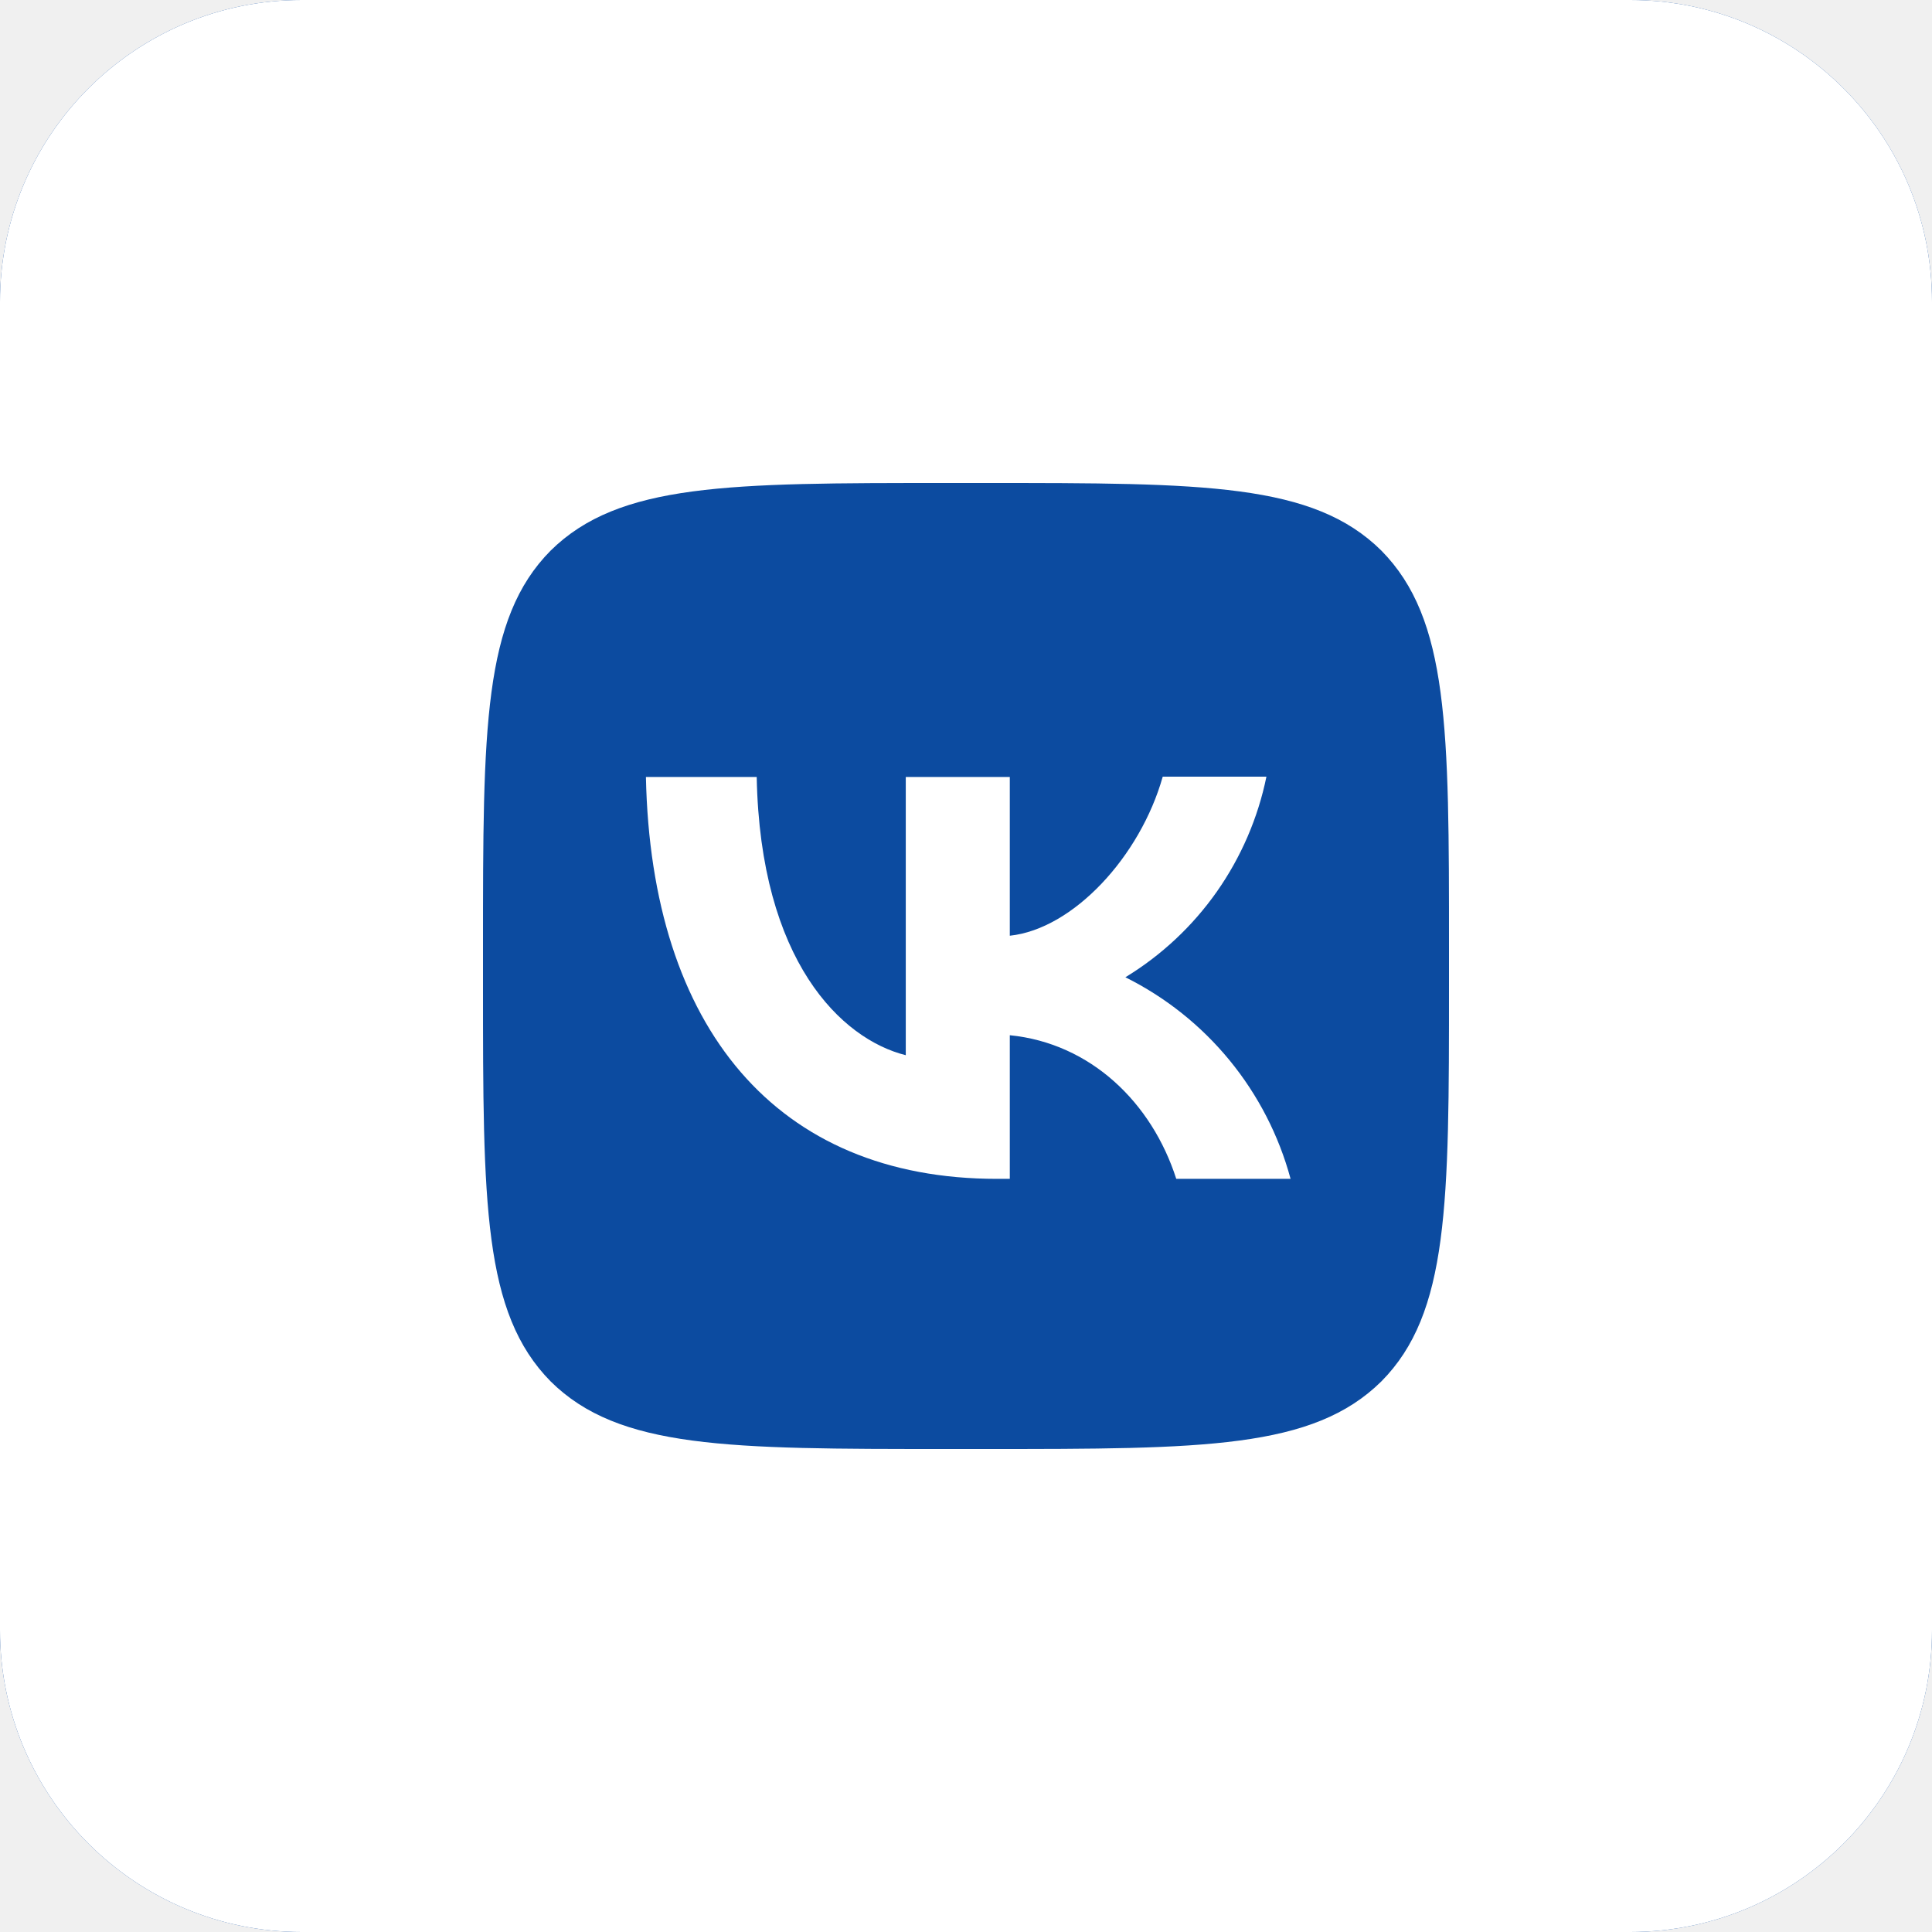
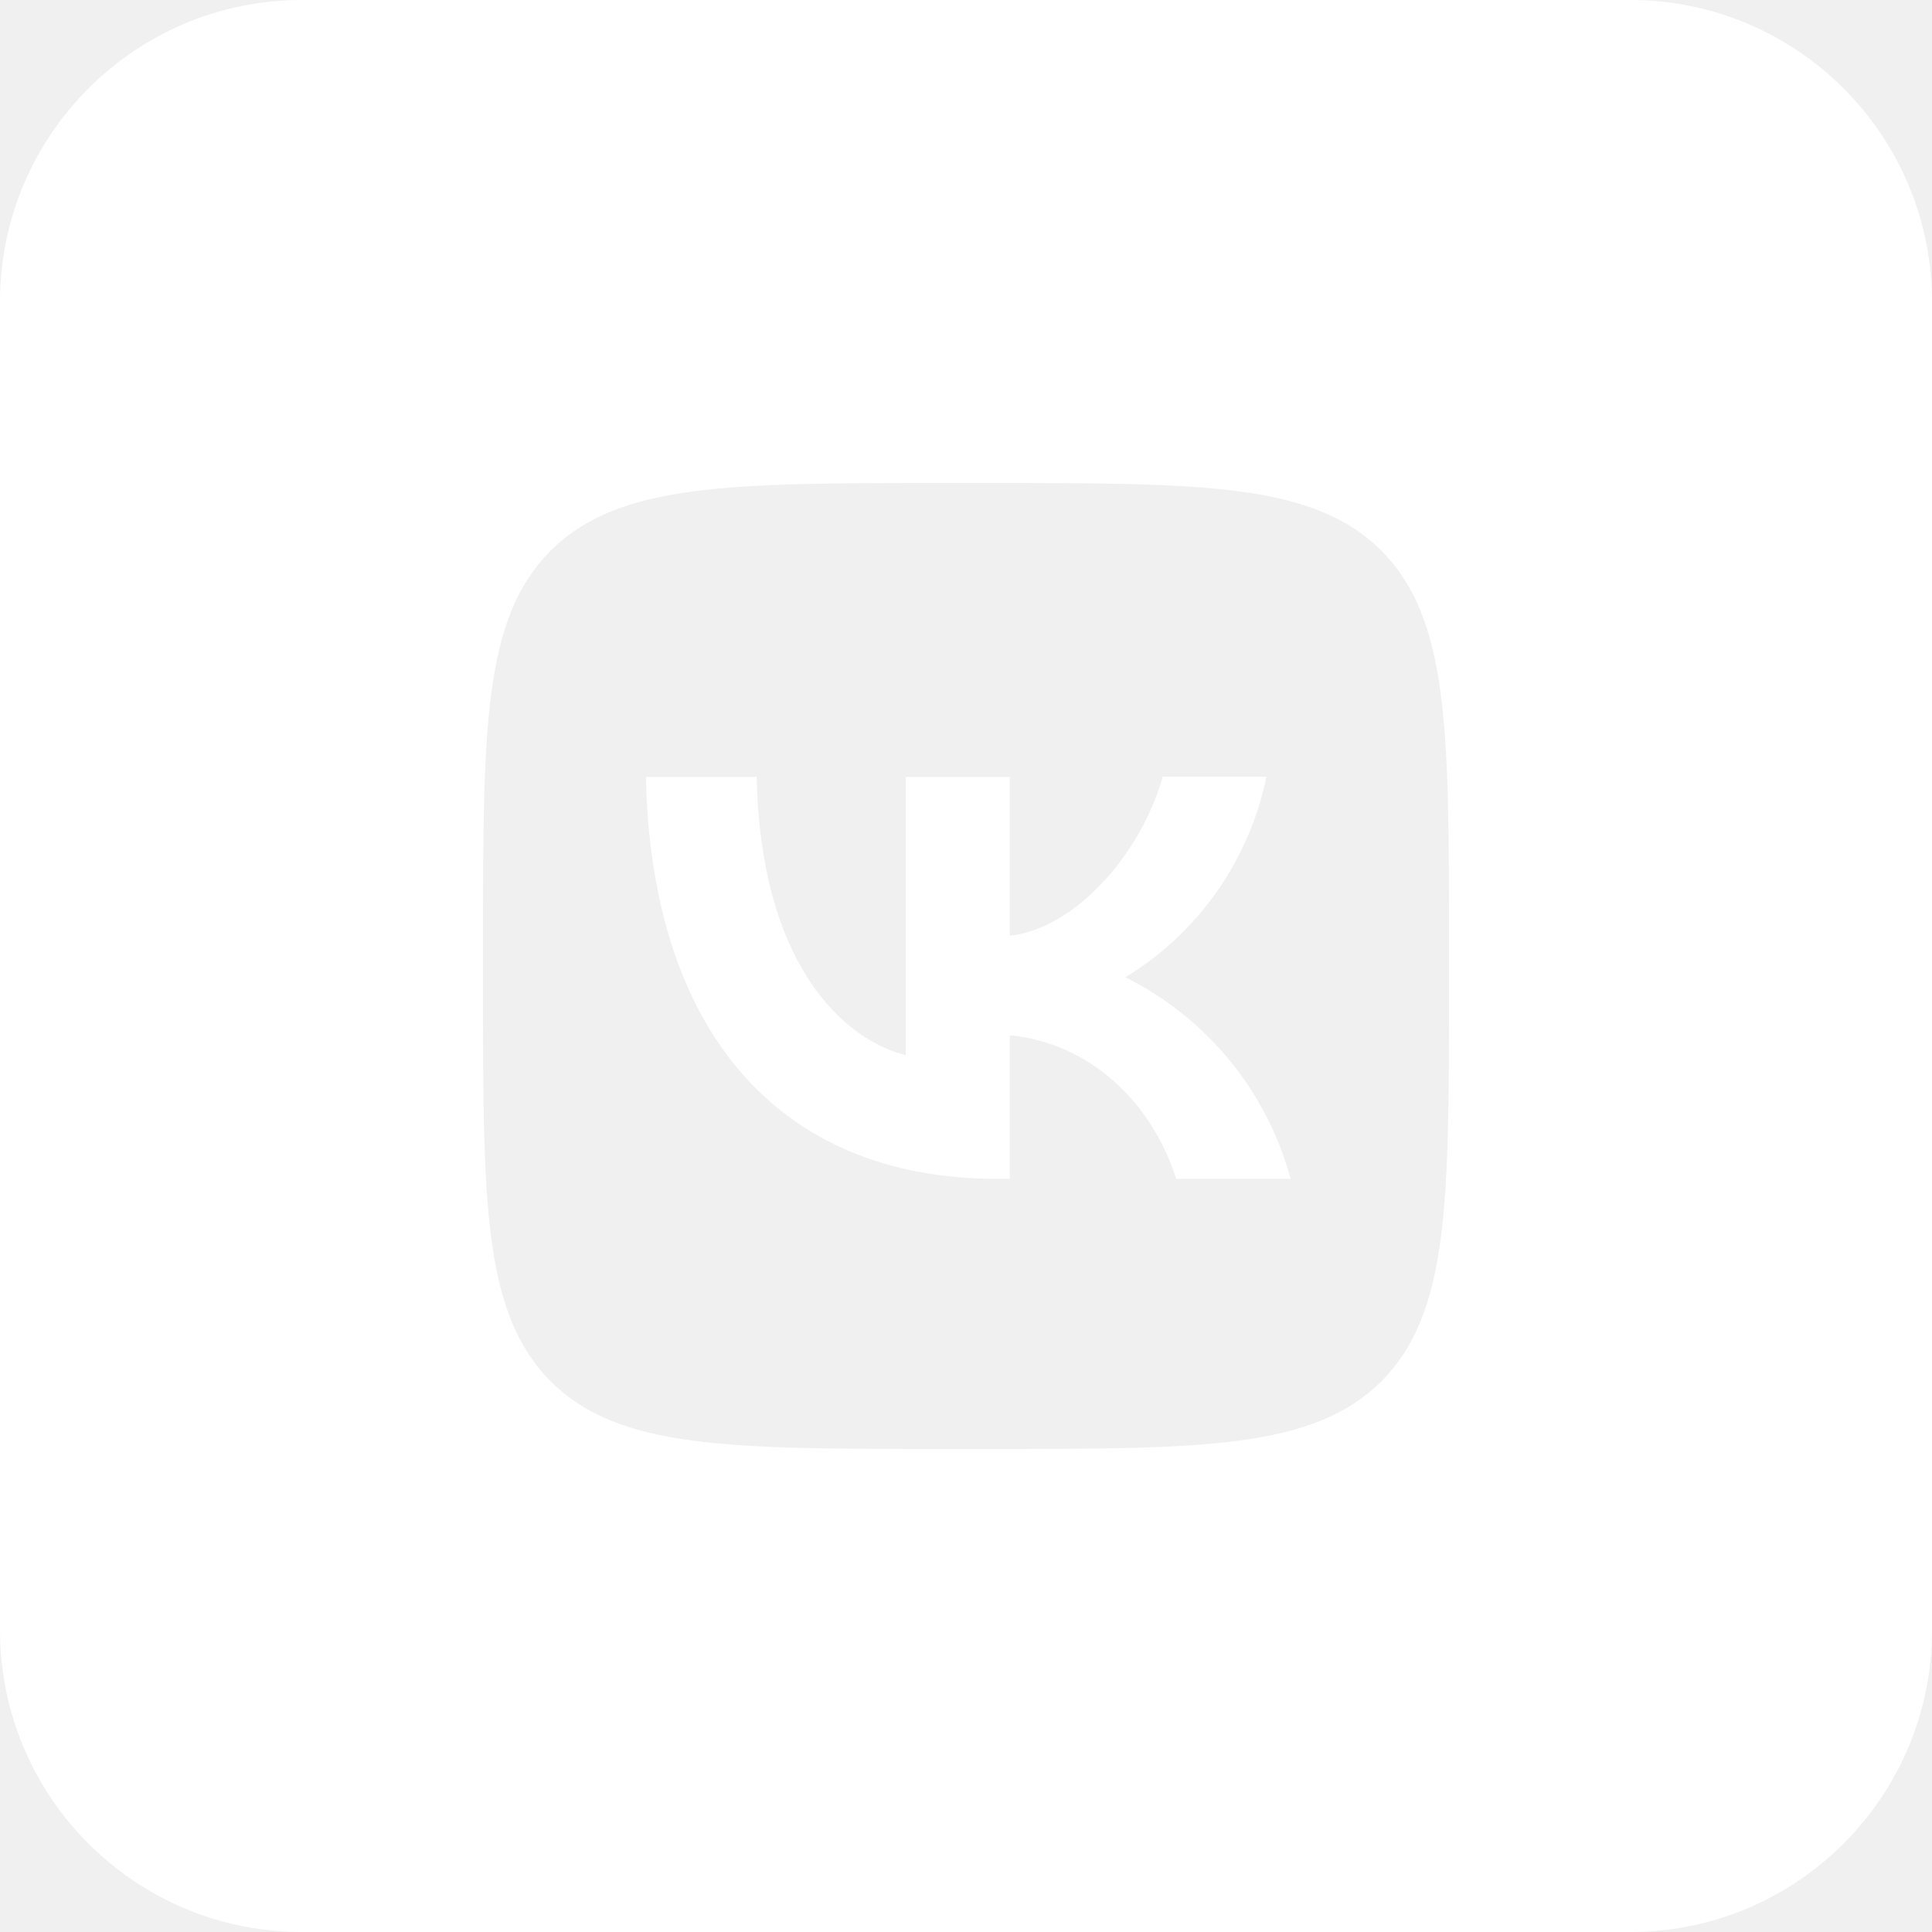
<svg xmlns="http://www.w3.org/2000/svg" width="64" height="64" viewBox="0 0 64 64" fill="none">
-   <rect width="64" height="64" rx="10" fill="#0C4BA0" />
  <path fill-rule="evenodd" clip-rule="evenodd" d="M0 10C0 4.477 4.477 0 10 0H54C59.523 0 64 4.477 64 10V54C64 59.523 59.523 64 54 64H10C4.477 64 0 59.523 0 54V10ZM18.24 18.24C16 20.501 16 24.117 16 31.36V32.64C16 39.872 16 43.488 18.24 45.76C20.501 48 24.117 48 31.36 48H32.64C39.872 48 43.488 48 45.76 45.76C48 43.499 48 39.883 48 32.64V31.36C48 24.128 48 20.512 45.76 18.24C43.499 16 39.883 16 32.64 16H31.36C24.128 16 20.512 16 18.24 18.24Z" fill="white" />
  <path d="M33.024 39.051C25.728 39.051 21.568 34.059 21.397 25.739H25.067C25.184 31.84 27.872 34.421 30.005 34.955V25.739H33.451V30.997C35.552 30.773 37.771 28.373 38.517 25.728H41.952C41.672 27.097 41.112 28.394 40.309 29.538C39.505 30.681 38.474 31.646 37.28 32.373C38.612 33.036 39.789 33.974 40.732 35.125C41.675 36.276 42.364 37.614 42.752 39.051H38.965C38.155 36.523 36.128 34.56 33.451 34.293V39.051H33.024Z" fill="white" />
</svg>
